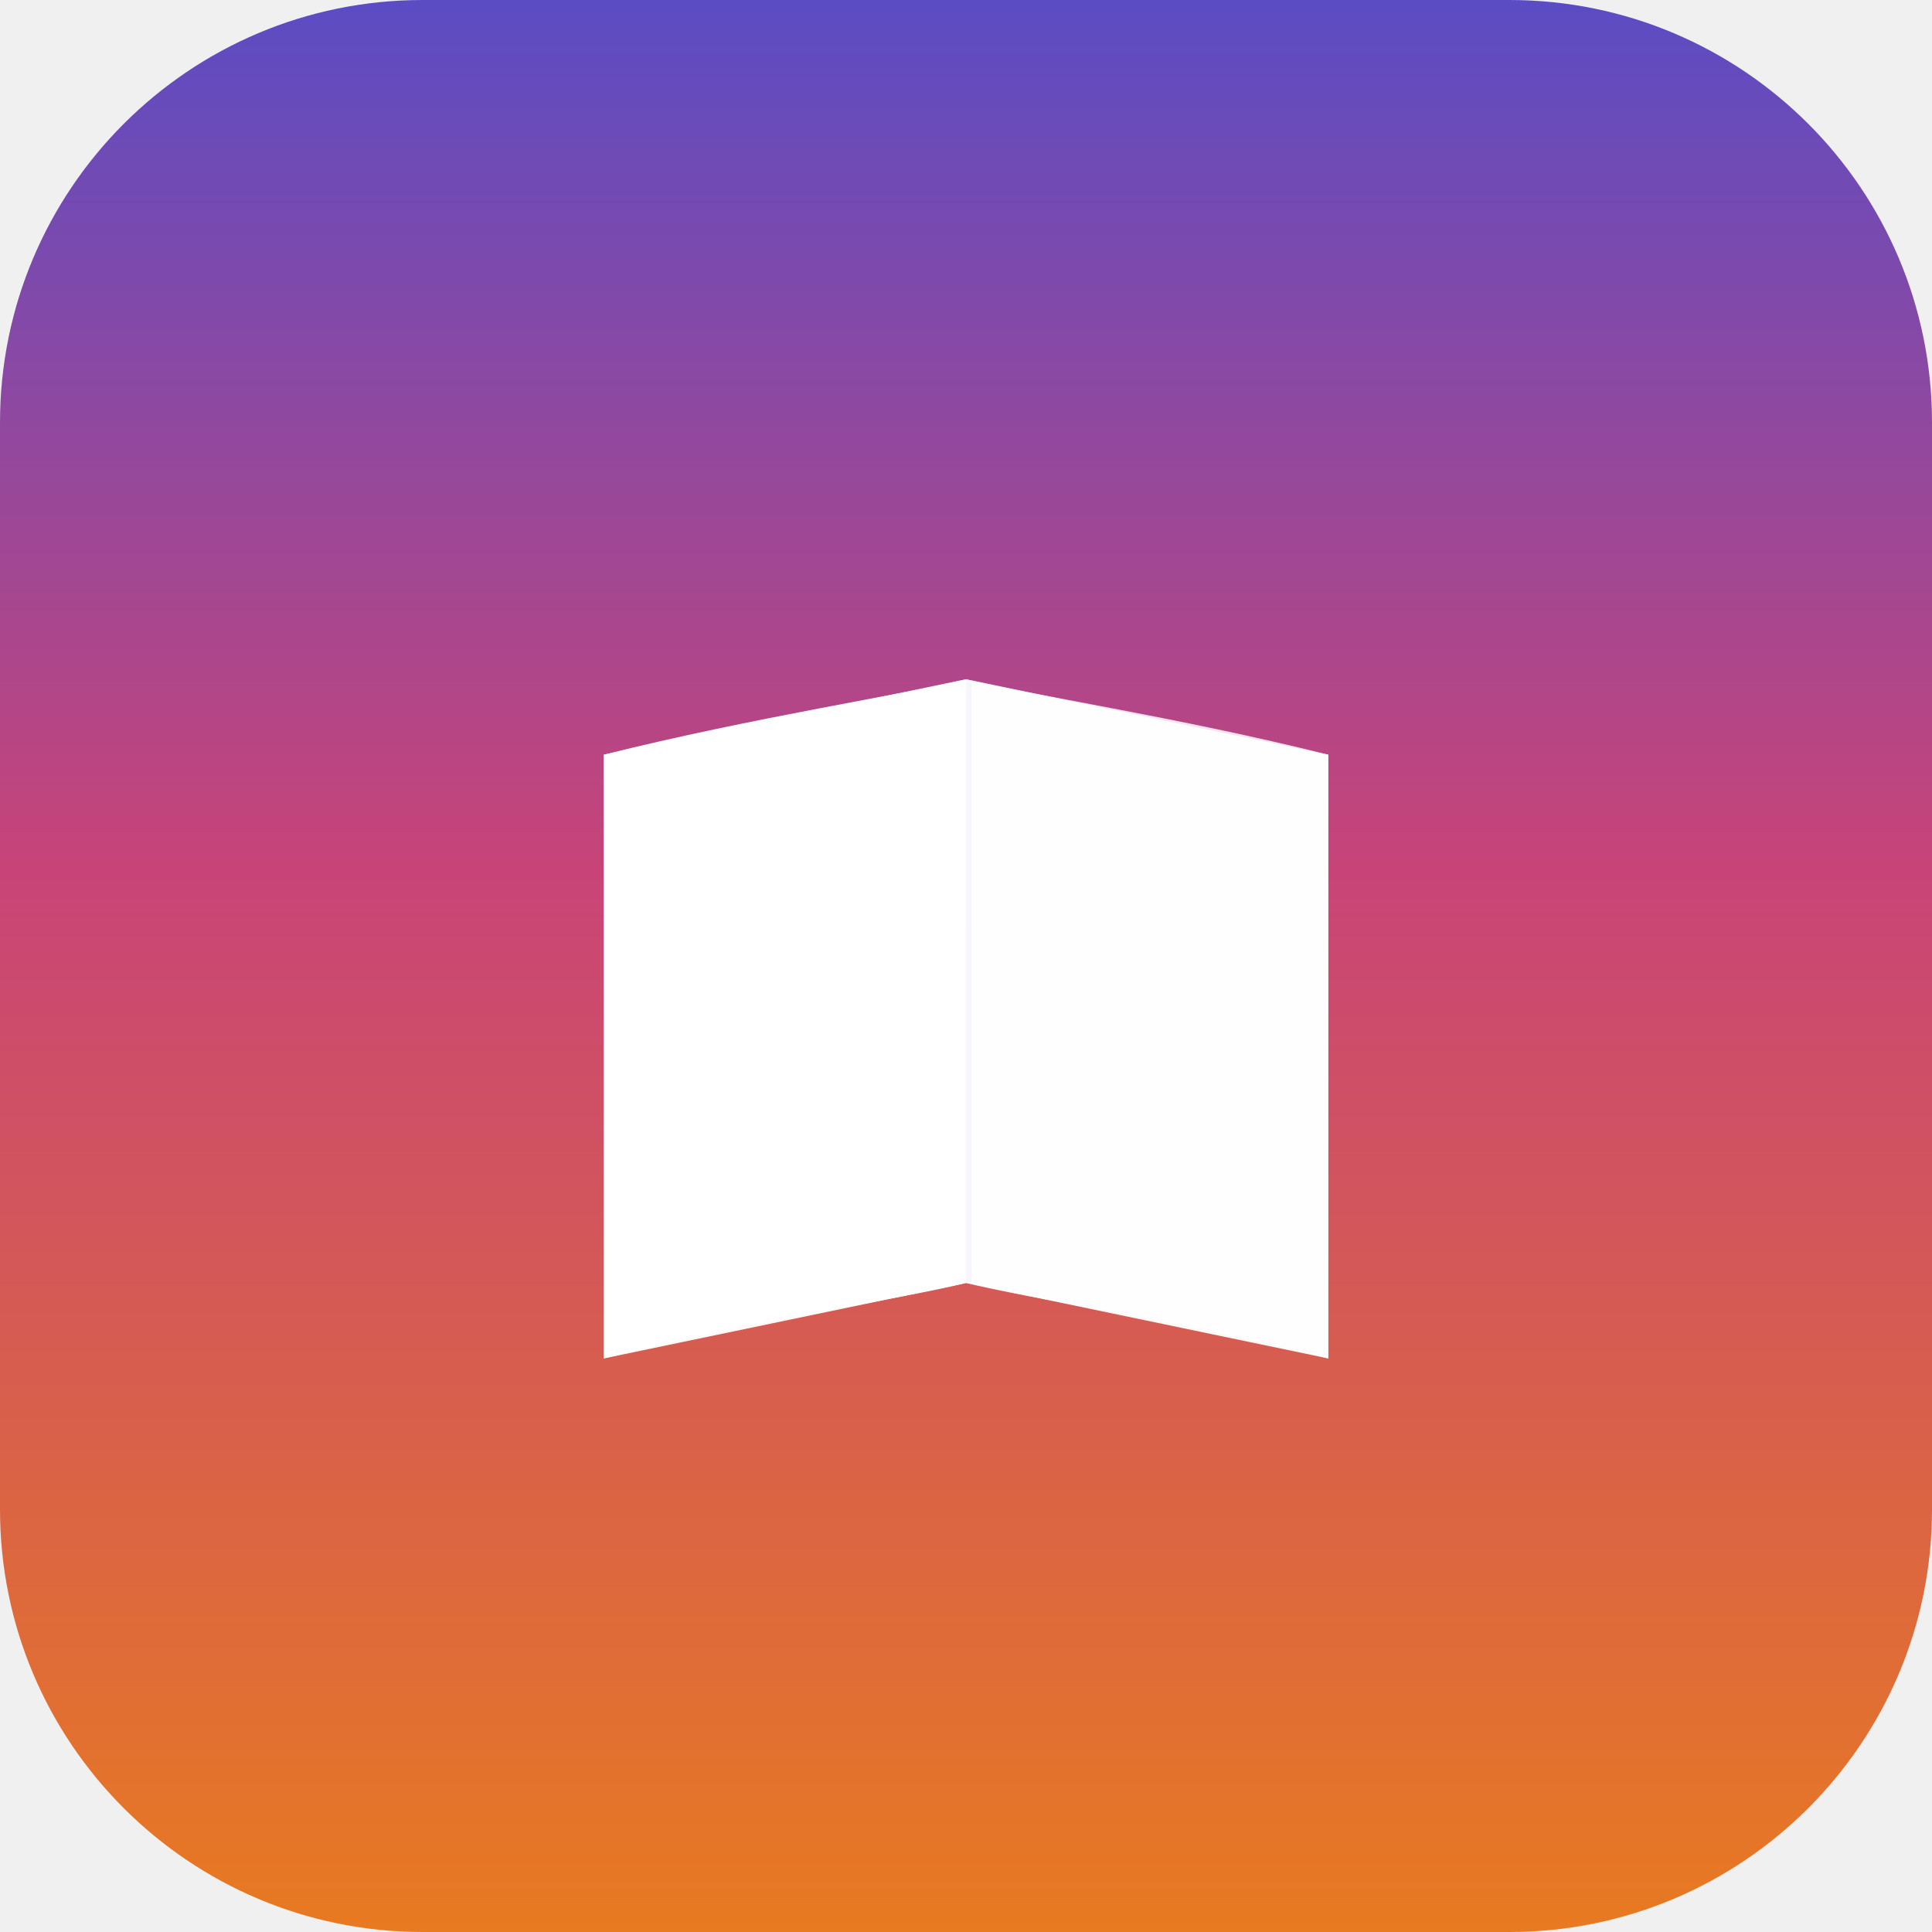
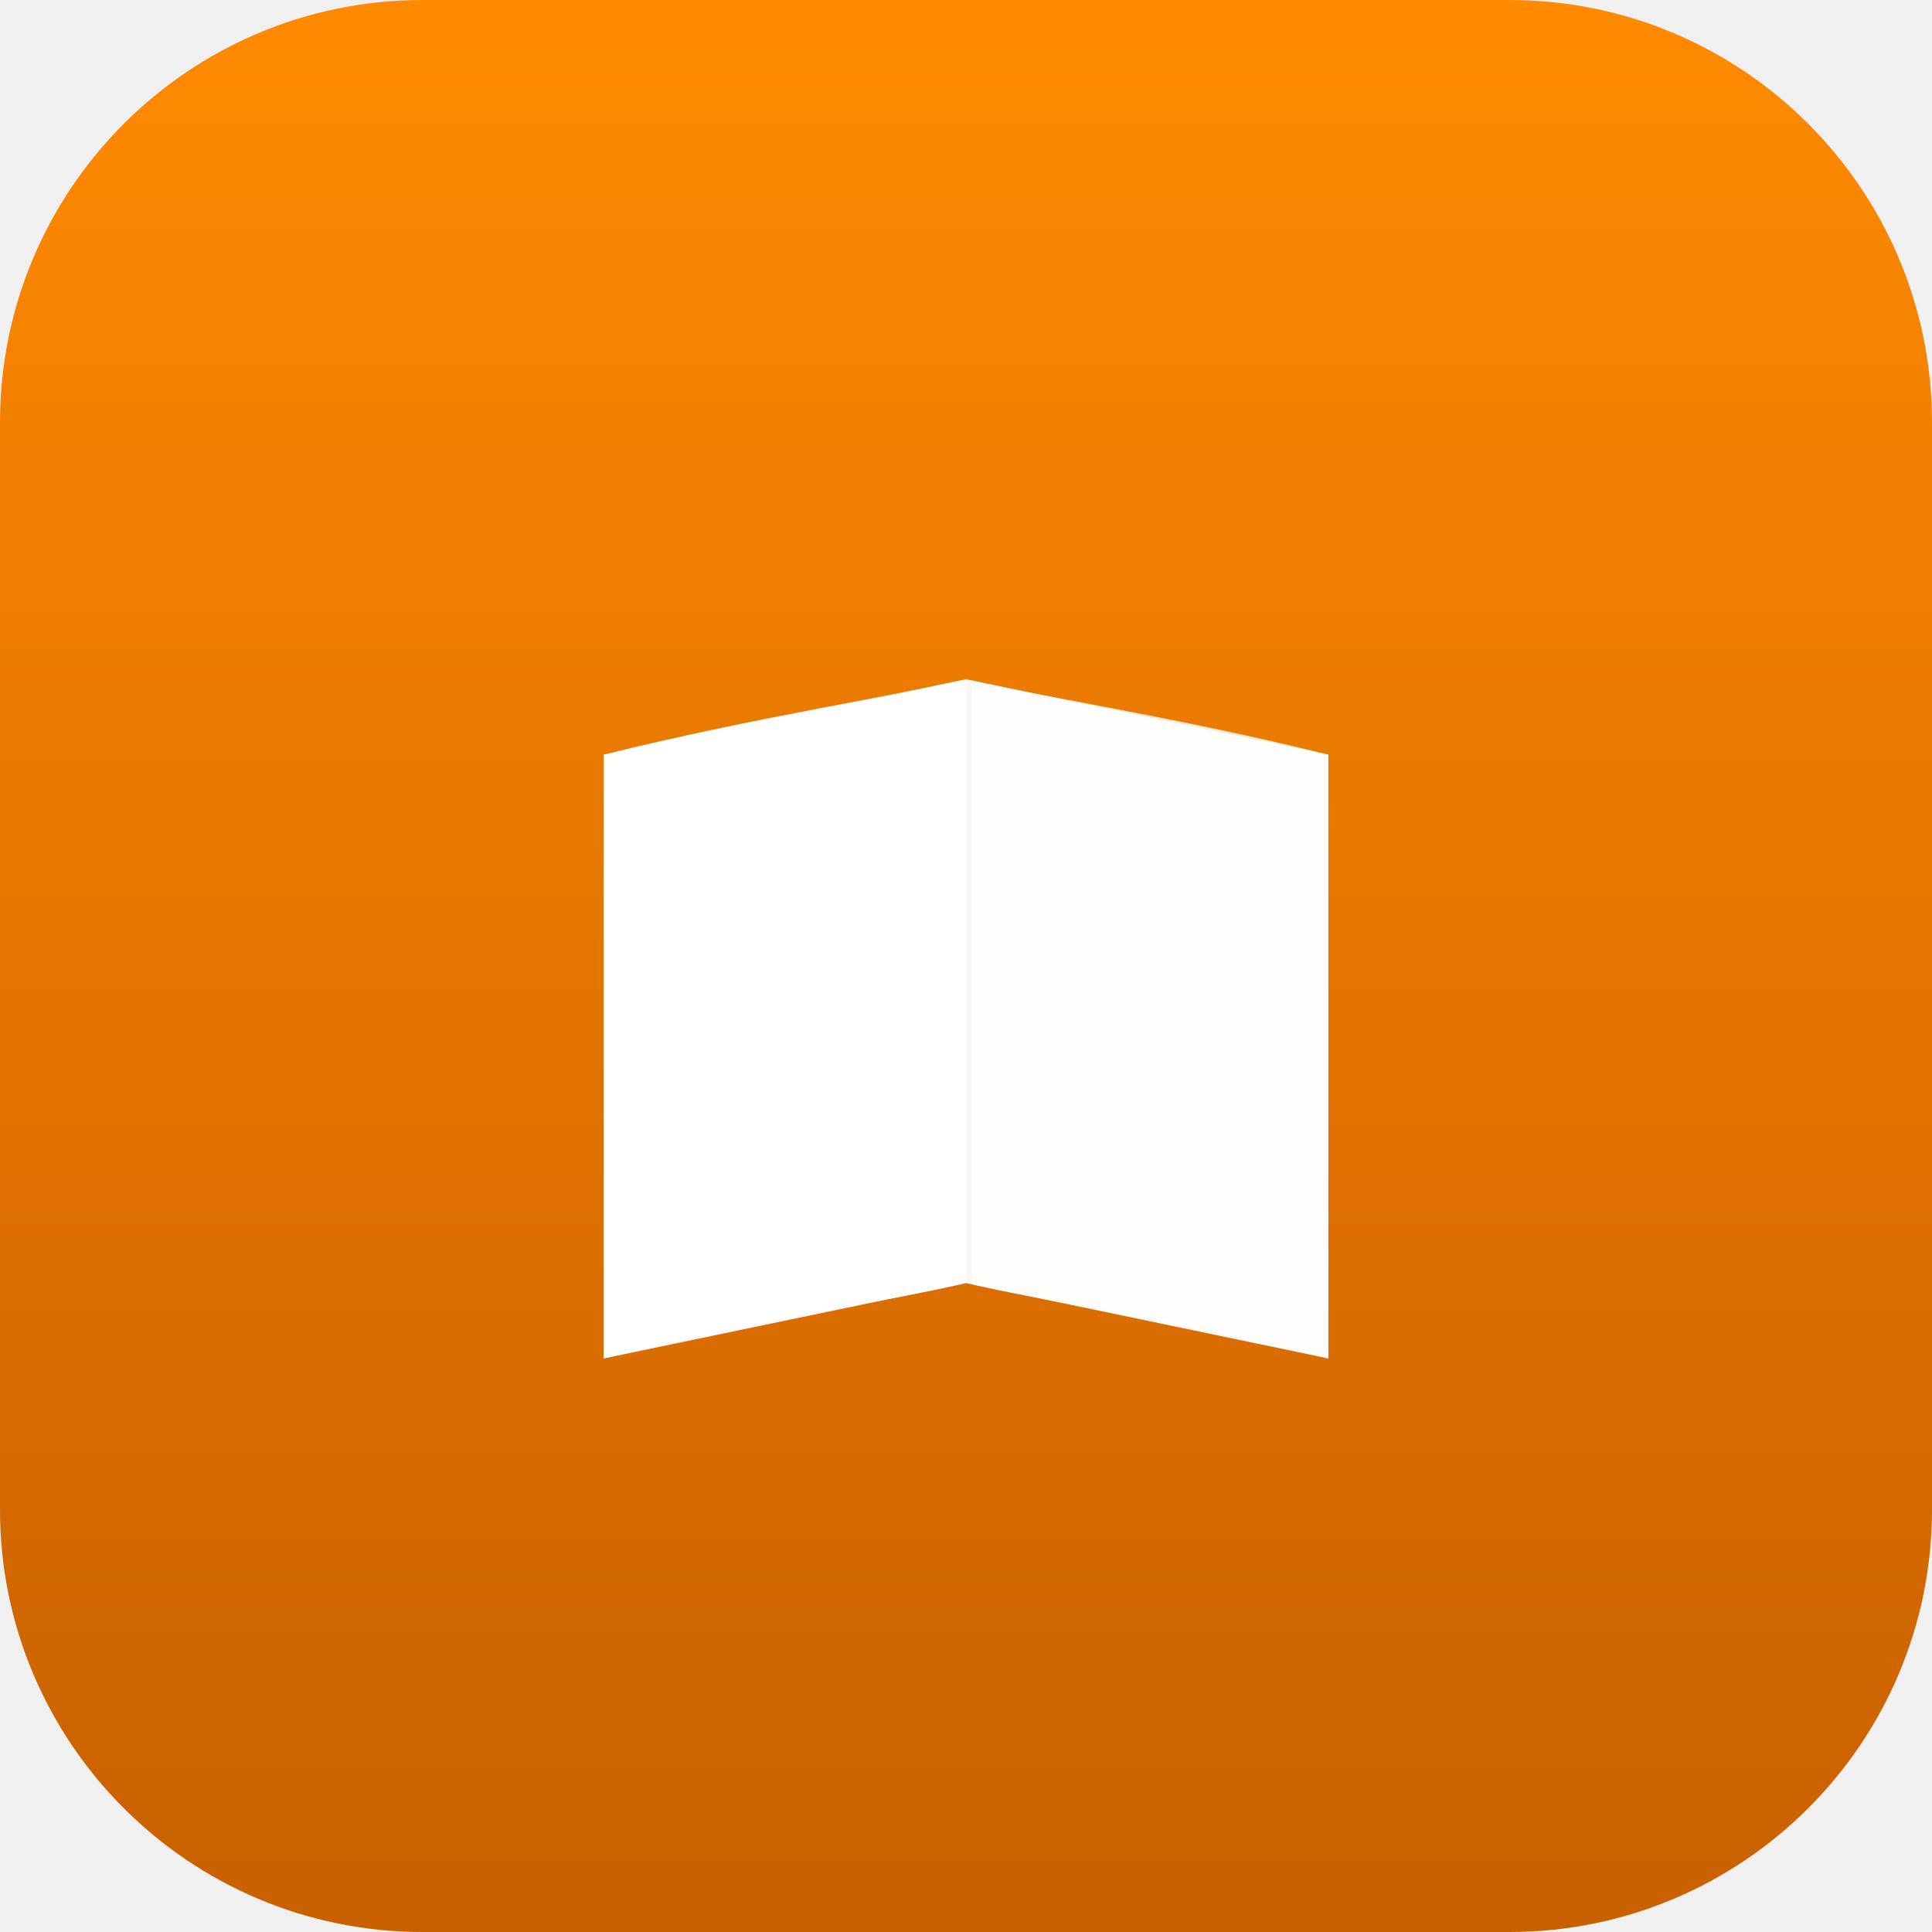
<svg xmlns="http://www.w3.org/2000/svg" viewBox="0 0 512 512" fill="none">
  <defs>
    <linearGradient id="bg" x1="0" y1="0" x2="0" y2="512" gradientUnits="userSpaceOnUse">
-       <stop offset="0%" stop-color="#5b4cc4" />
-       <stop offset="45%" stop-color="#c84478" />
-       <stop offset="100%" stop-color="#e87a20" />
+       <stop offset="0%" stop-color="#ff8a00" />
+       <stop offset="100%" stop-color="#c86000" />
    </linearGradient>
  </defs>
  <rect width="512" height="512" rx="112" fill="url(#bg)" />
  <path d="M160 200 C160 200 256 180 256 180 C256 180 352 200 352 200 L352 360 C352 360 256 340 256 340 C256 340 160 360 160 360 Z" fill="white" opacity="0.95" />
-   <line x1="256" y1="180" x2="256" y2="340" stroke="rgba(91,76,196,0.3)" stroke-width="3" />
+   <line x1="256" y1="180" x2="256" y2="340" stroke="rgba(200,96,0,0.3)" stroke-width="3" />
  <path d="M160 200 C200 190 240 184 256 180 L256 340 C240 344 200 350 160 360 Z" fill="white" />
  <path d="M352 200 C312 190 272 184 256 180 L256 340 C272 344 312 350 352 360 Z" fill="rgba(255,255,255,0.85)" />
</svg>
